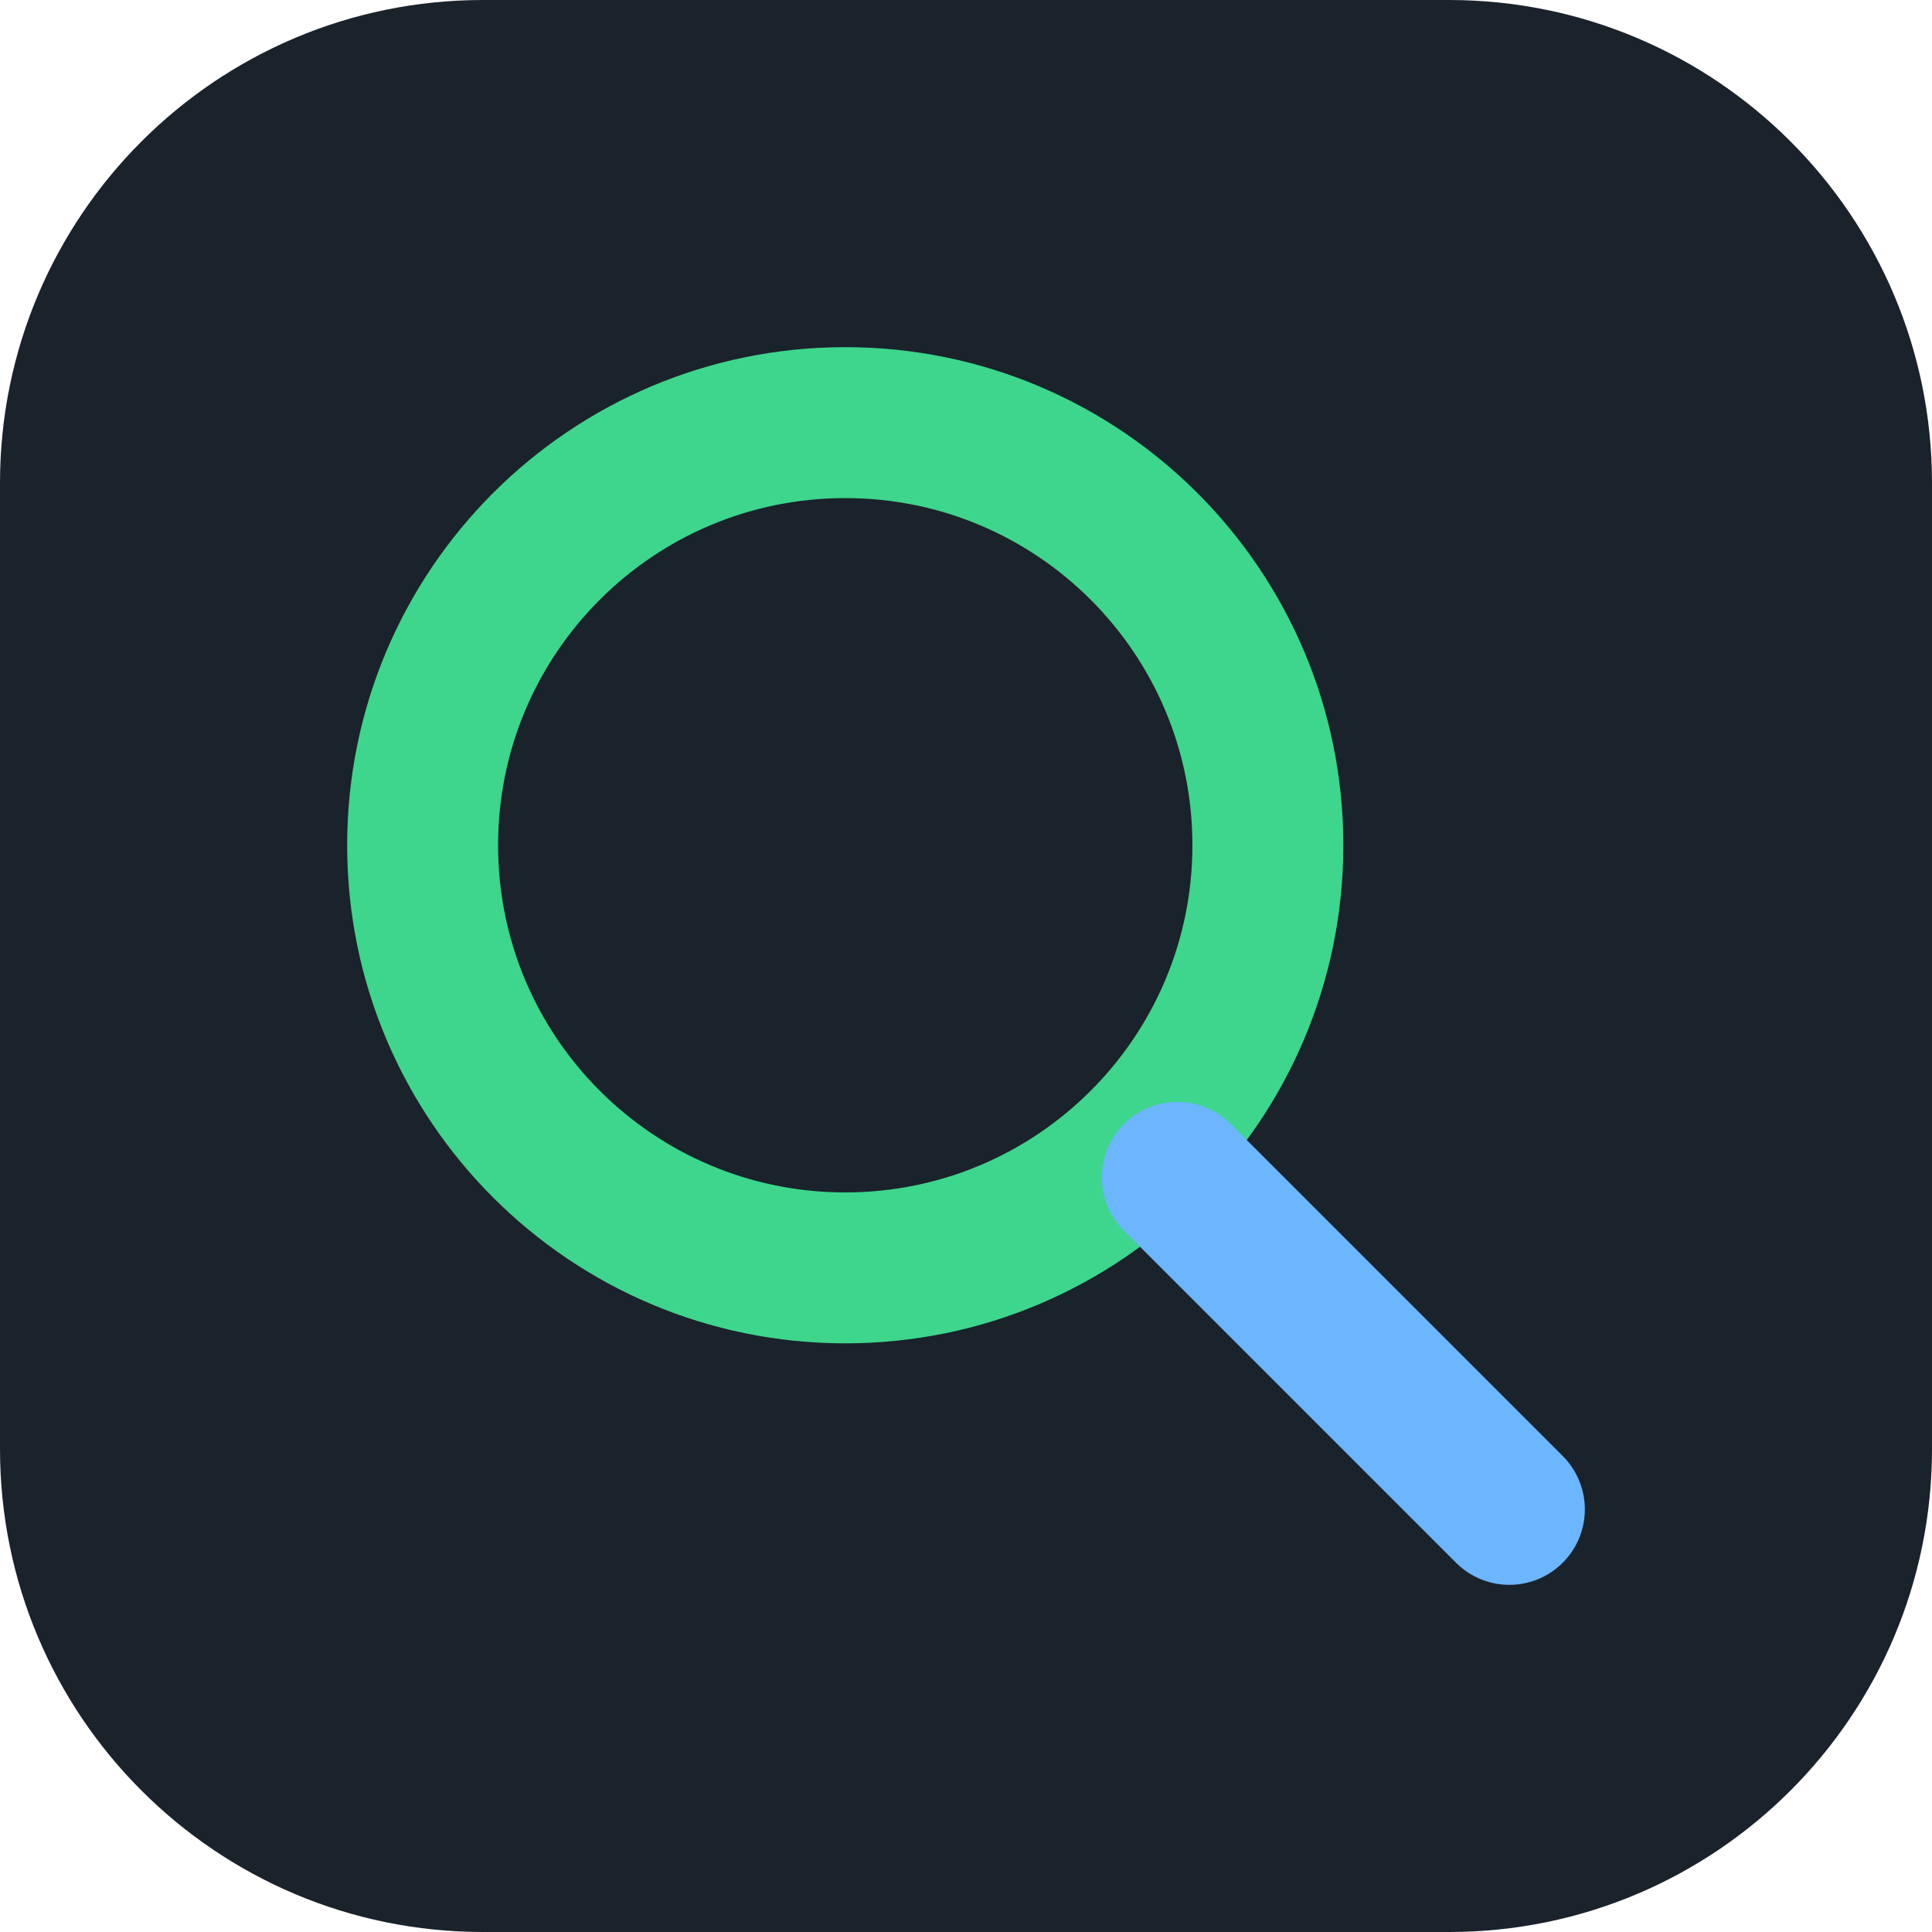
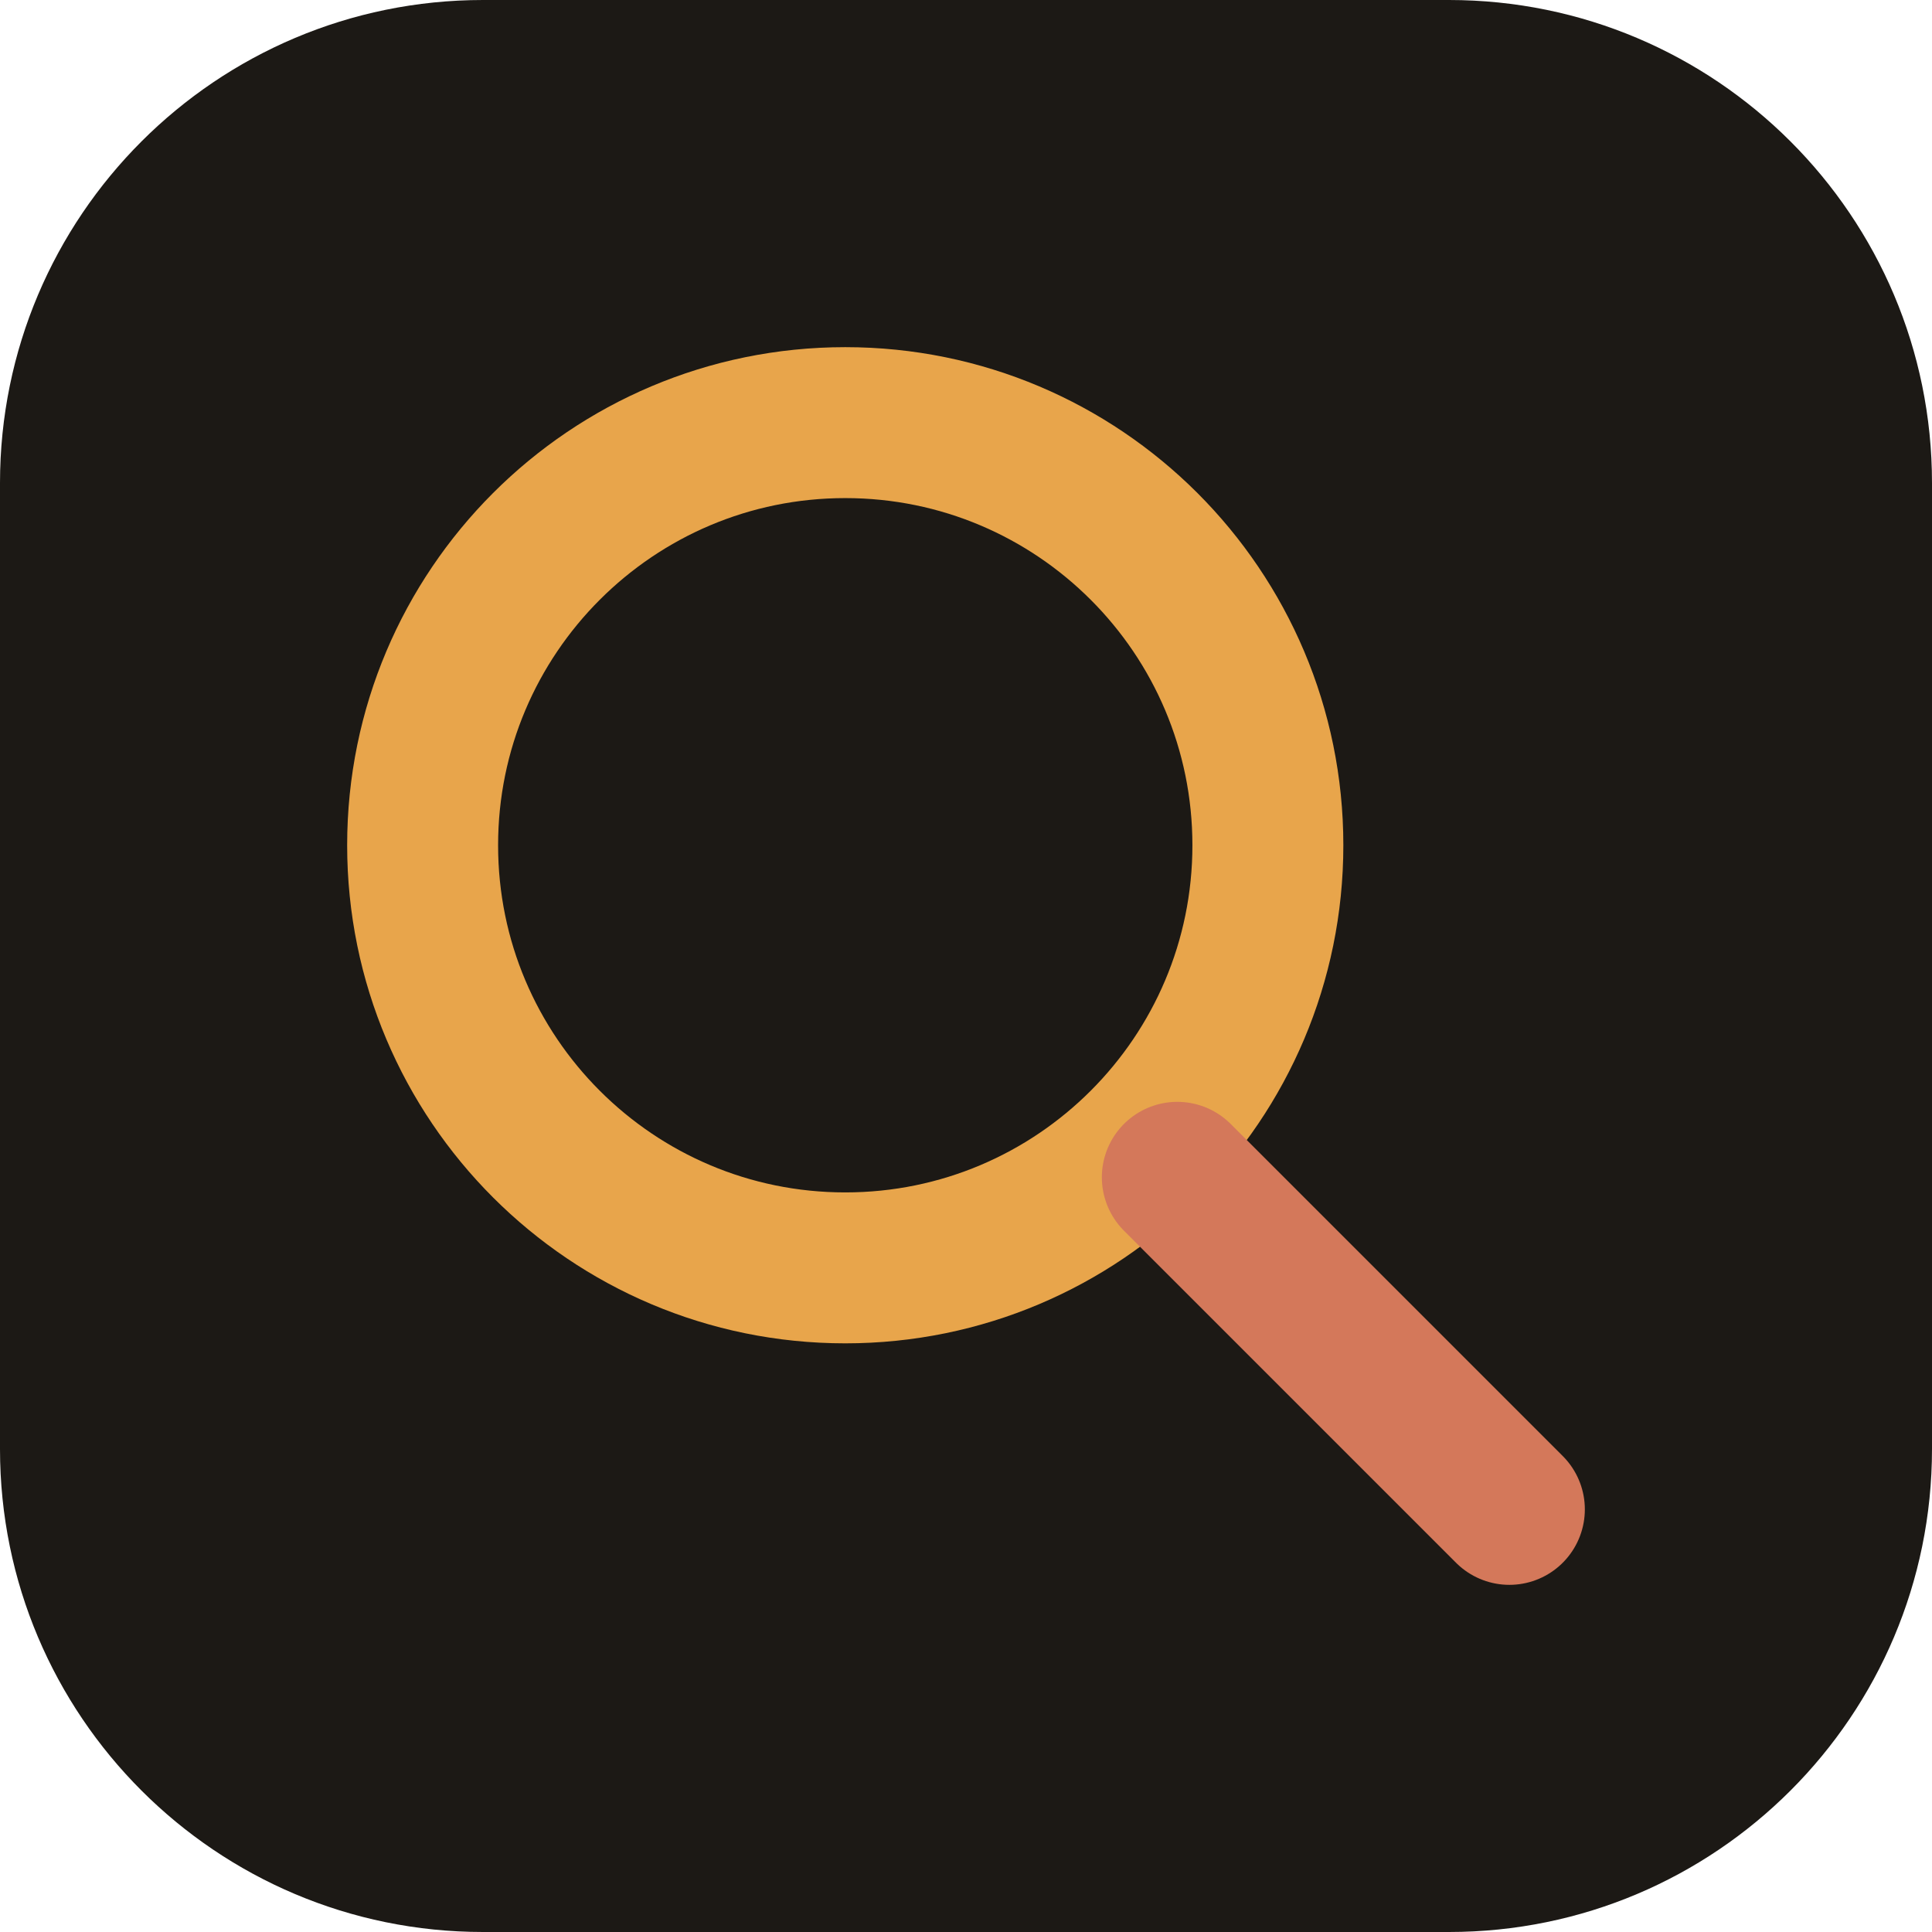
<svg xmlns="http://www.w3.org/2000/svg" viewBox="0 0 32 32" fill="none">
-   <rect width="32" height="32" rx="8" fill="#1a222c" />
-   <circle cx="14" cy="14" r="7" stroke="#3dd68c" stroke-width="2.5" />
-   <path d="M19.5 19.5L25 25" stroke="#6cb6ff" stroke-width="2.5" stroke-linecap="round" />
+   <rect width="32" height="32" rx="8" fill="#1c1915" />
+   <circle cx="14" cy="14" r="7" stroke="#e8a54b" stroke-width="2.5" />
+   <path d="M19.5 19.5L25 25" stroke="#d4785a" stroke-width="2.5" stroke-linecap="round" />
</svg>
